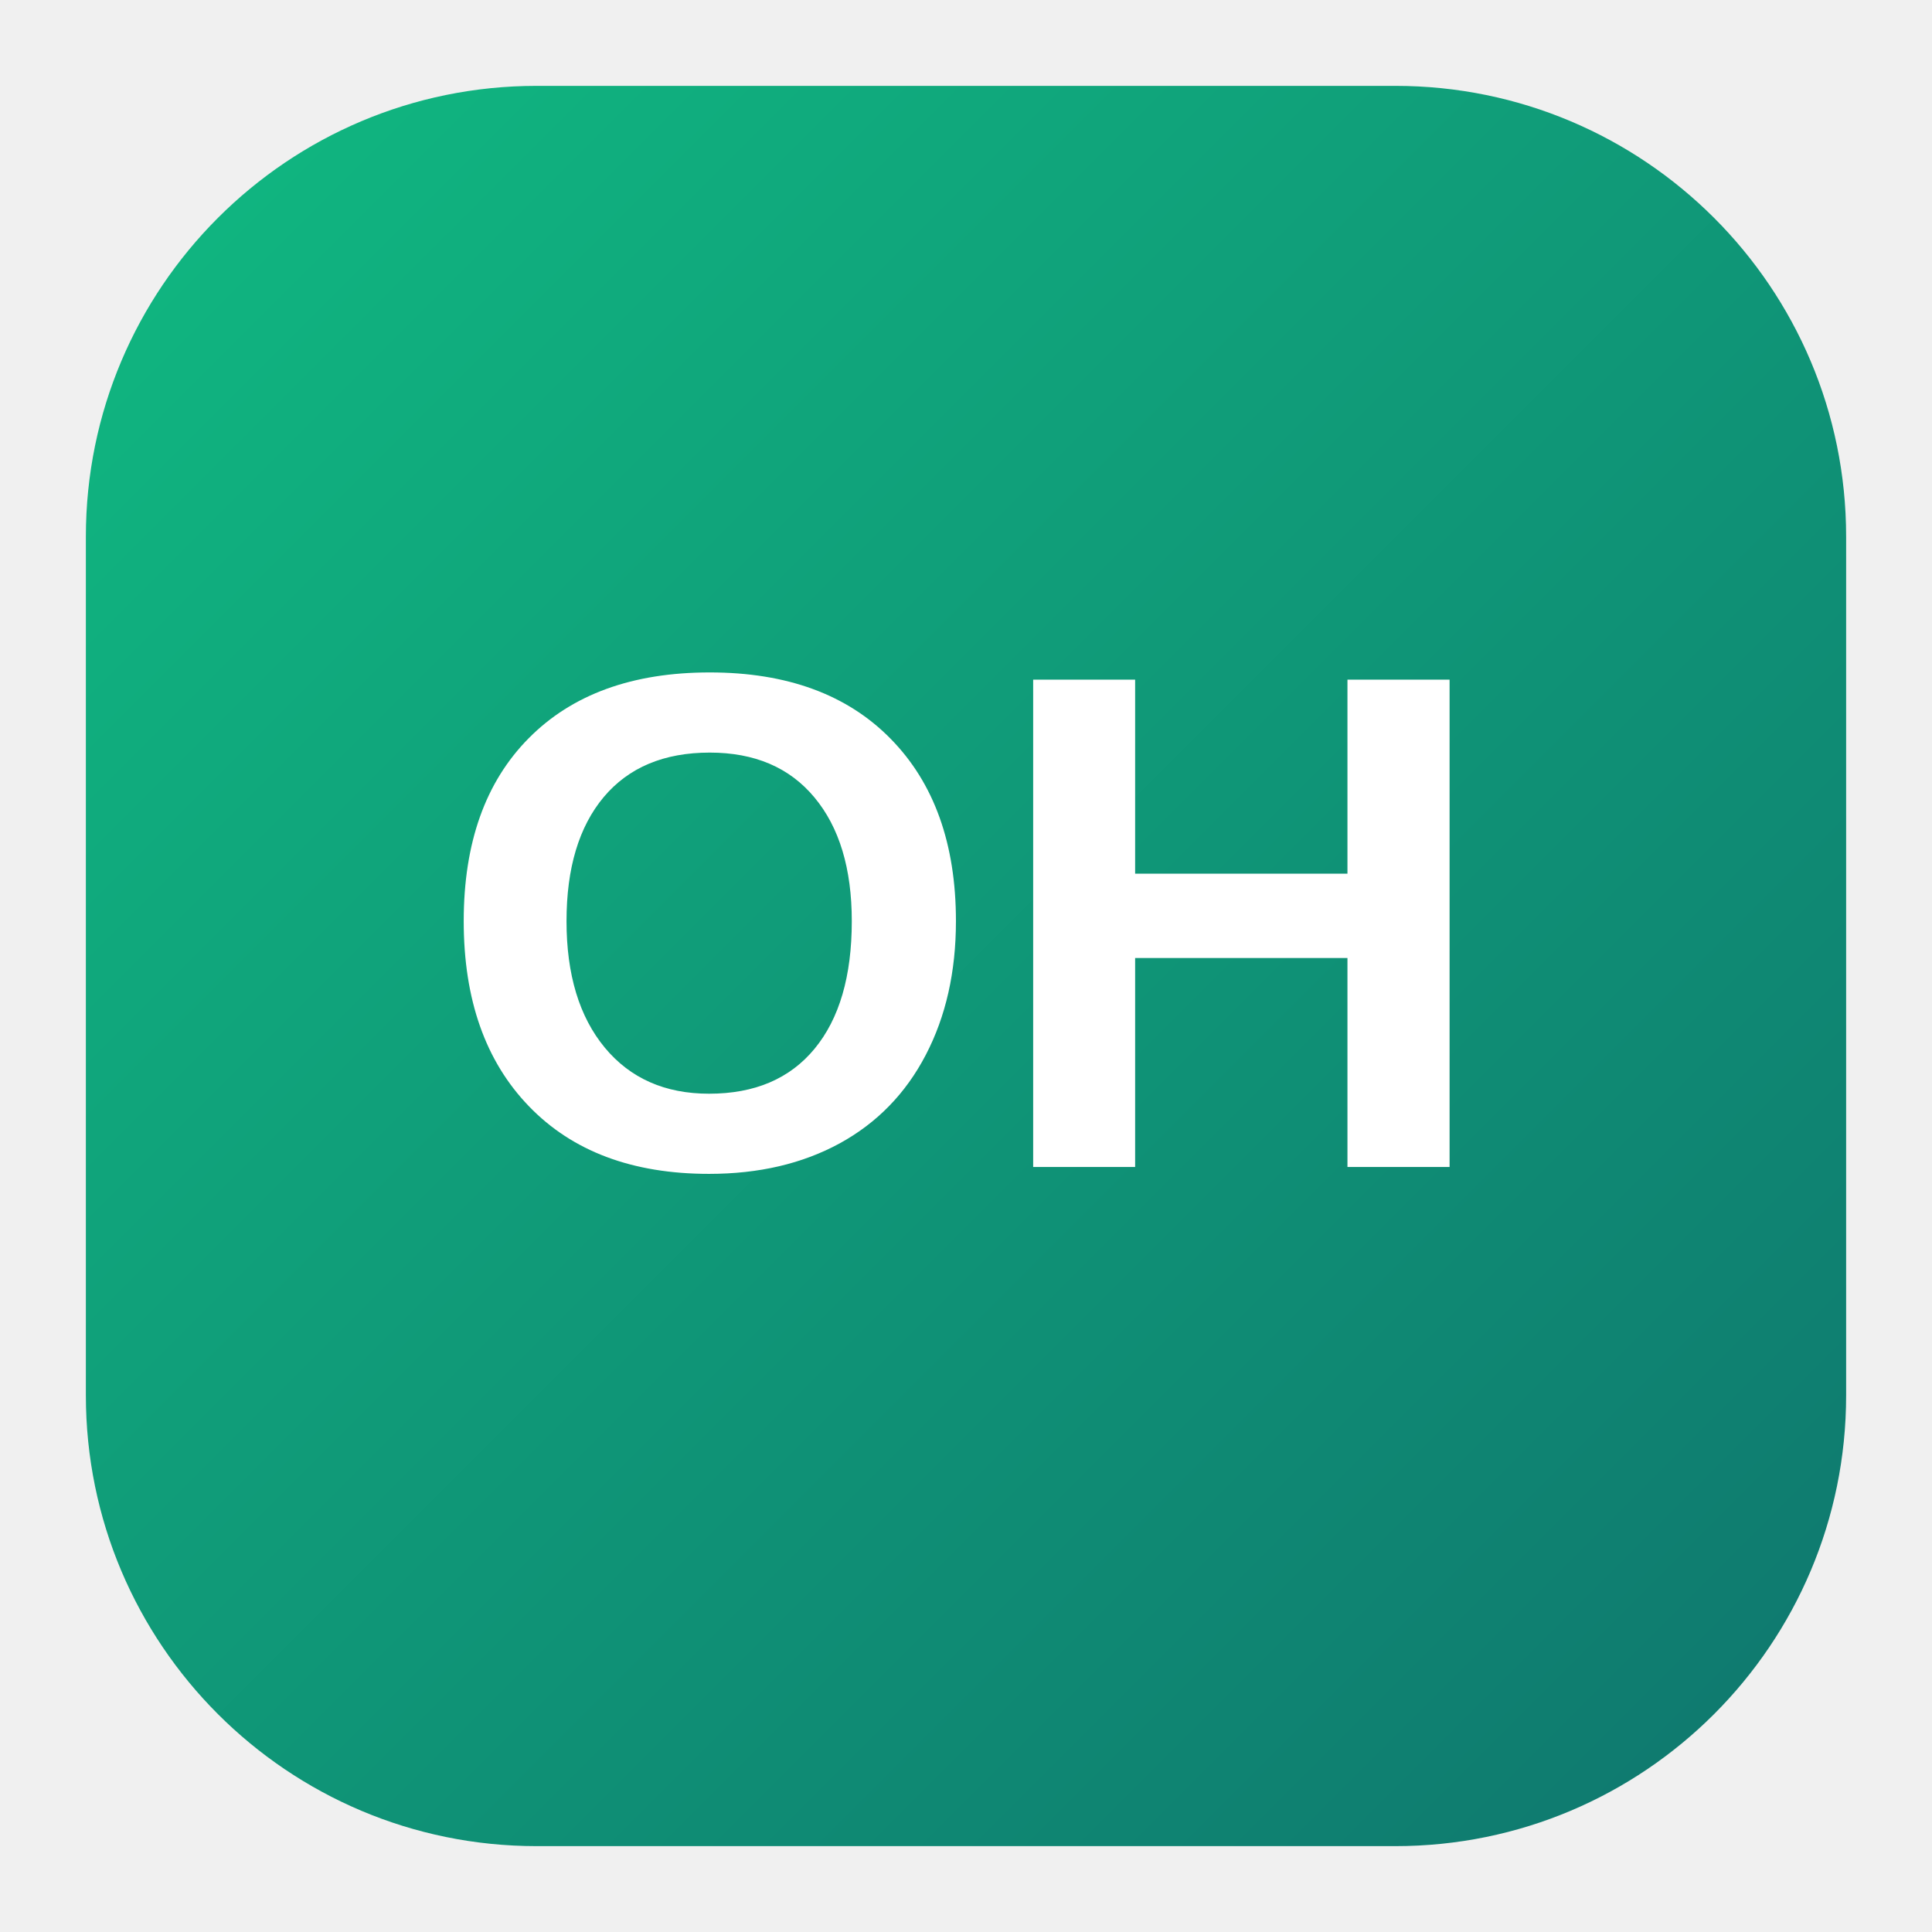
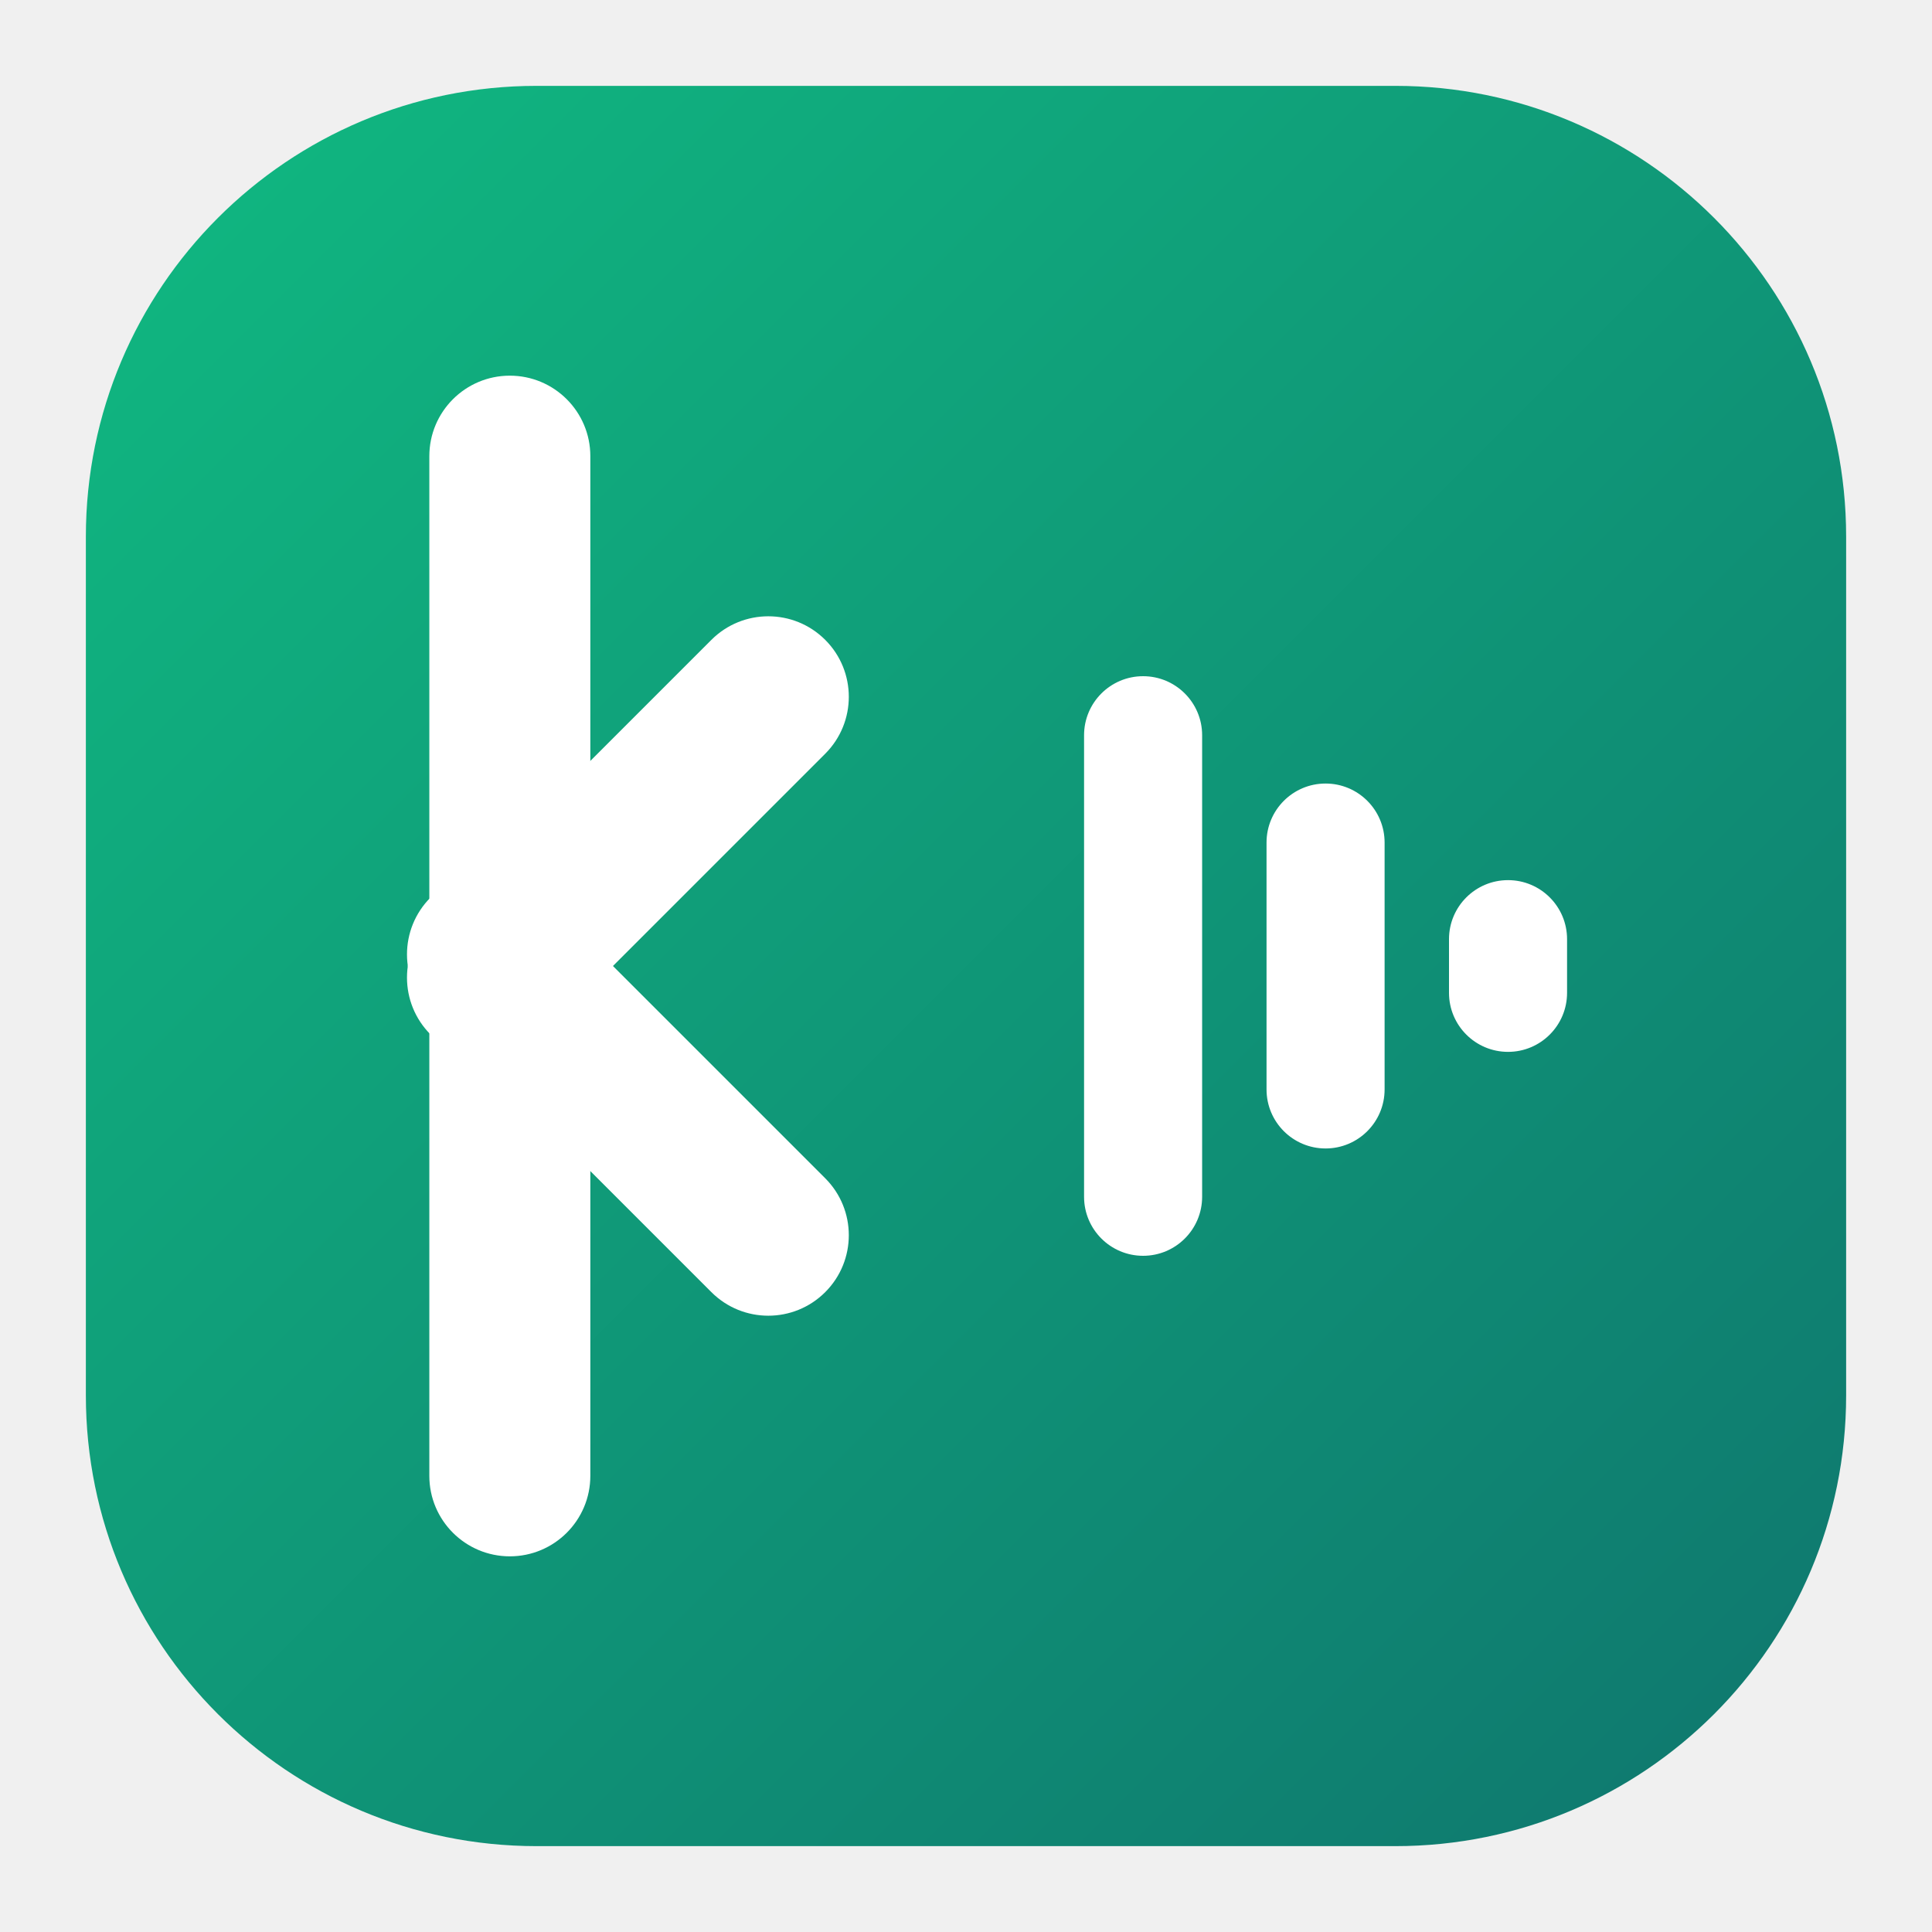
- <svg xmlns="http://www.w3.org/2000/svg" viewBox="0 0 180 180" role="img" aria-label="OpenHouse Apple icon">
+ <svg xmlns="http://www.w3.org/2000/svg" viewBox="0 0 180 180" role="img" aria-label="Kevv Apple icon">
  <defs>
-     <linearGradient id="openhouseAppleGradient" x1="0%" y1="0%" x2="100%" y2="100%">
+     <linearGradient id="kevvAppleGradient" x1="0%" y1="0%" x2="100%" y2="100%">
      <stop offset="0%" stop-color="#10b981" />
      <stop offset="100%" stop-color="#0f766e" />
    </linearGradient>
  </defs>
-   <rect x="8" y="8" width="164" height="164" rx="42" fill="url(#openhouseAppleGradient)" />
-   <text x="50%" y="50%" dominant-baseline="middle" text-anchor="middle" font-family="Segoe UI, Arial, sans-serif" font-size="66" font-weight="700" fill="#ffffff">
-     OH
-   </text>
+   <rect x="8" y="8" width="164" height="164" rx="42" fill="url(#kevvAppleGradient)" />
+   <rect x="40" y="35" width="15" height="110" rx="7.5" fill="#ffffff" />
+   <rect x="51" y="76" width="15" height="52" rx="7.5" fill="#ffffff" transform="rotate(-45 58.5 102)" />
+   <rect x="51" y="52" width="15" height="52" rx="7.5" fill="#ffffff" transform="rotate(45 58.5 78)" />
+   <rect x="101" y="63" width="11" height="54" rx="5.5" fill="#ffffff" />
+   <rect x="118" y="73" width="11" height="34" rx="5.5" fill="#ffffff" />
+   <rect x="135" y="82" width="11" height="16" rx="5.5" fill="#ffffff" />
</svg>
